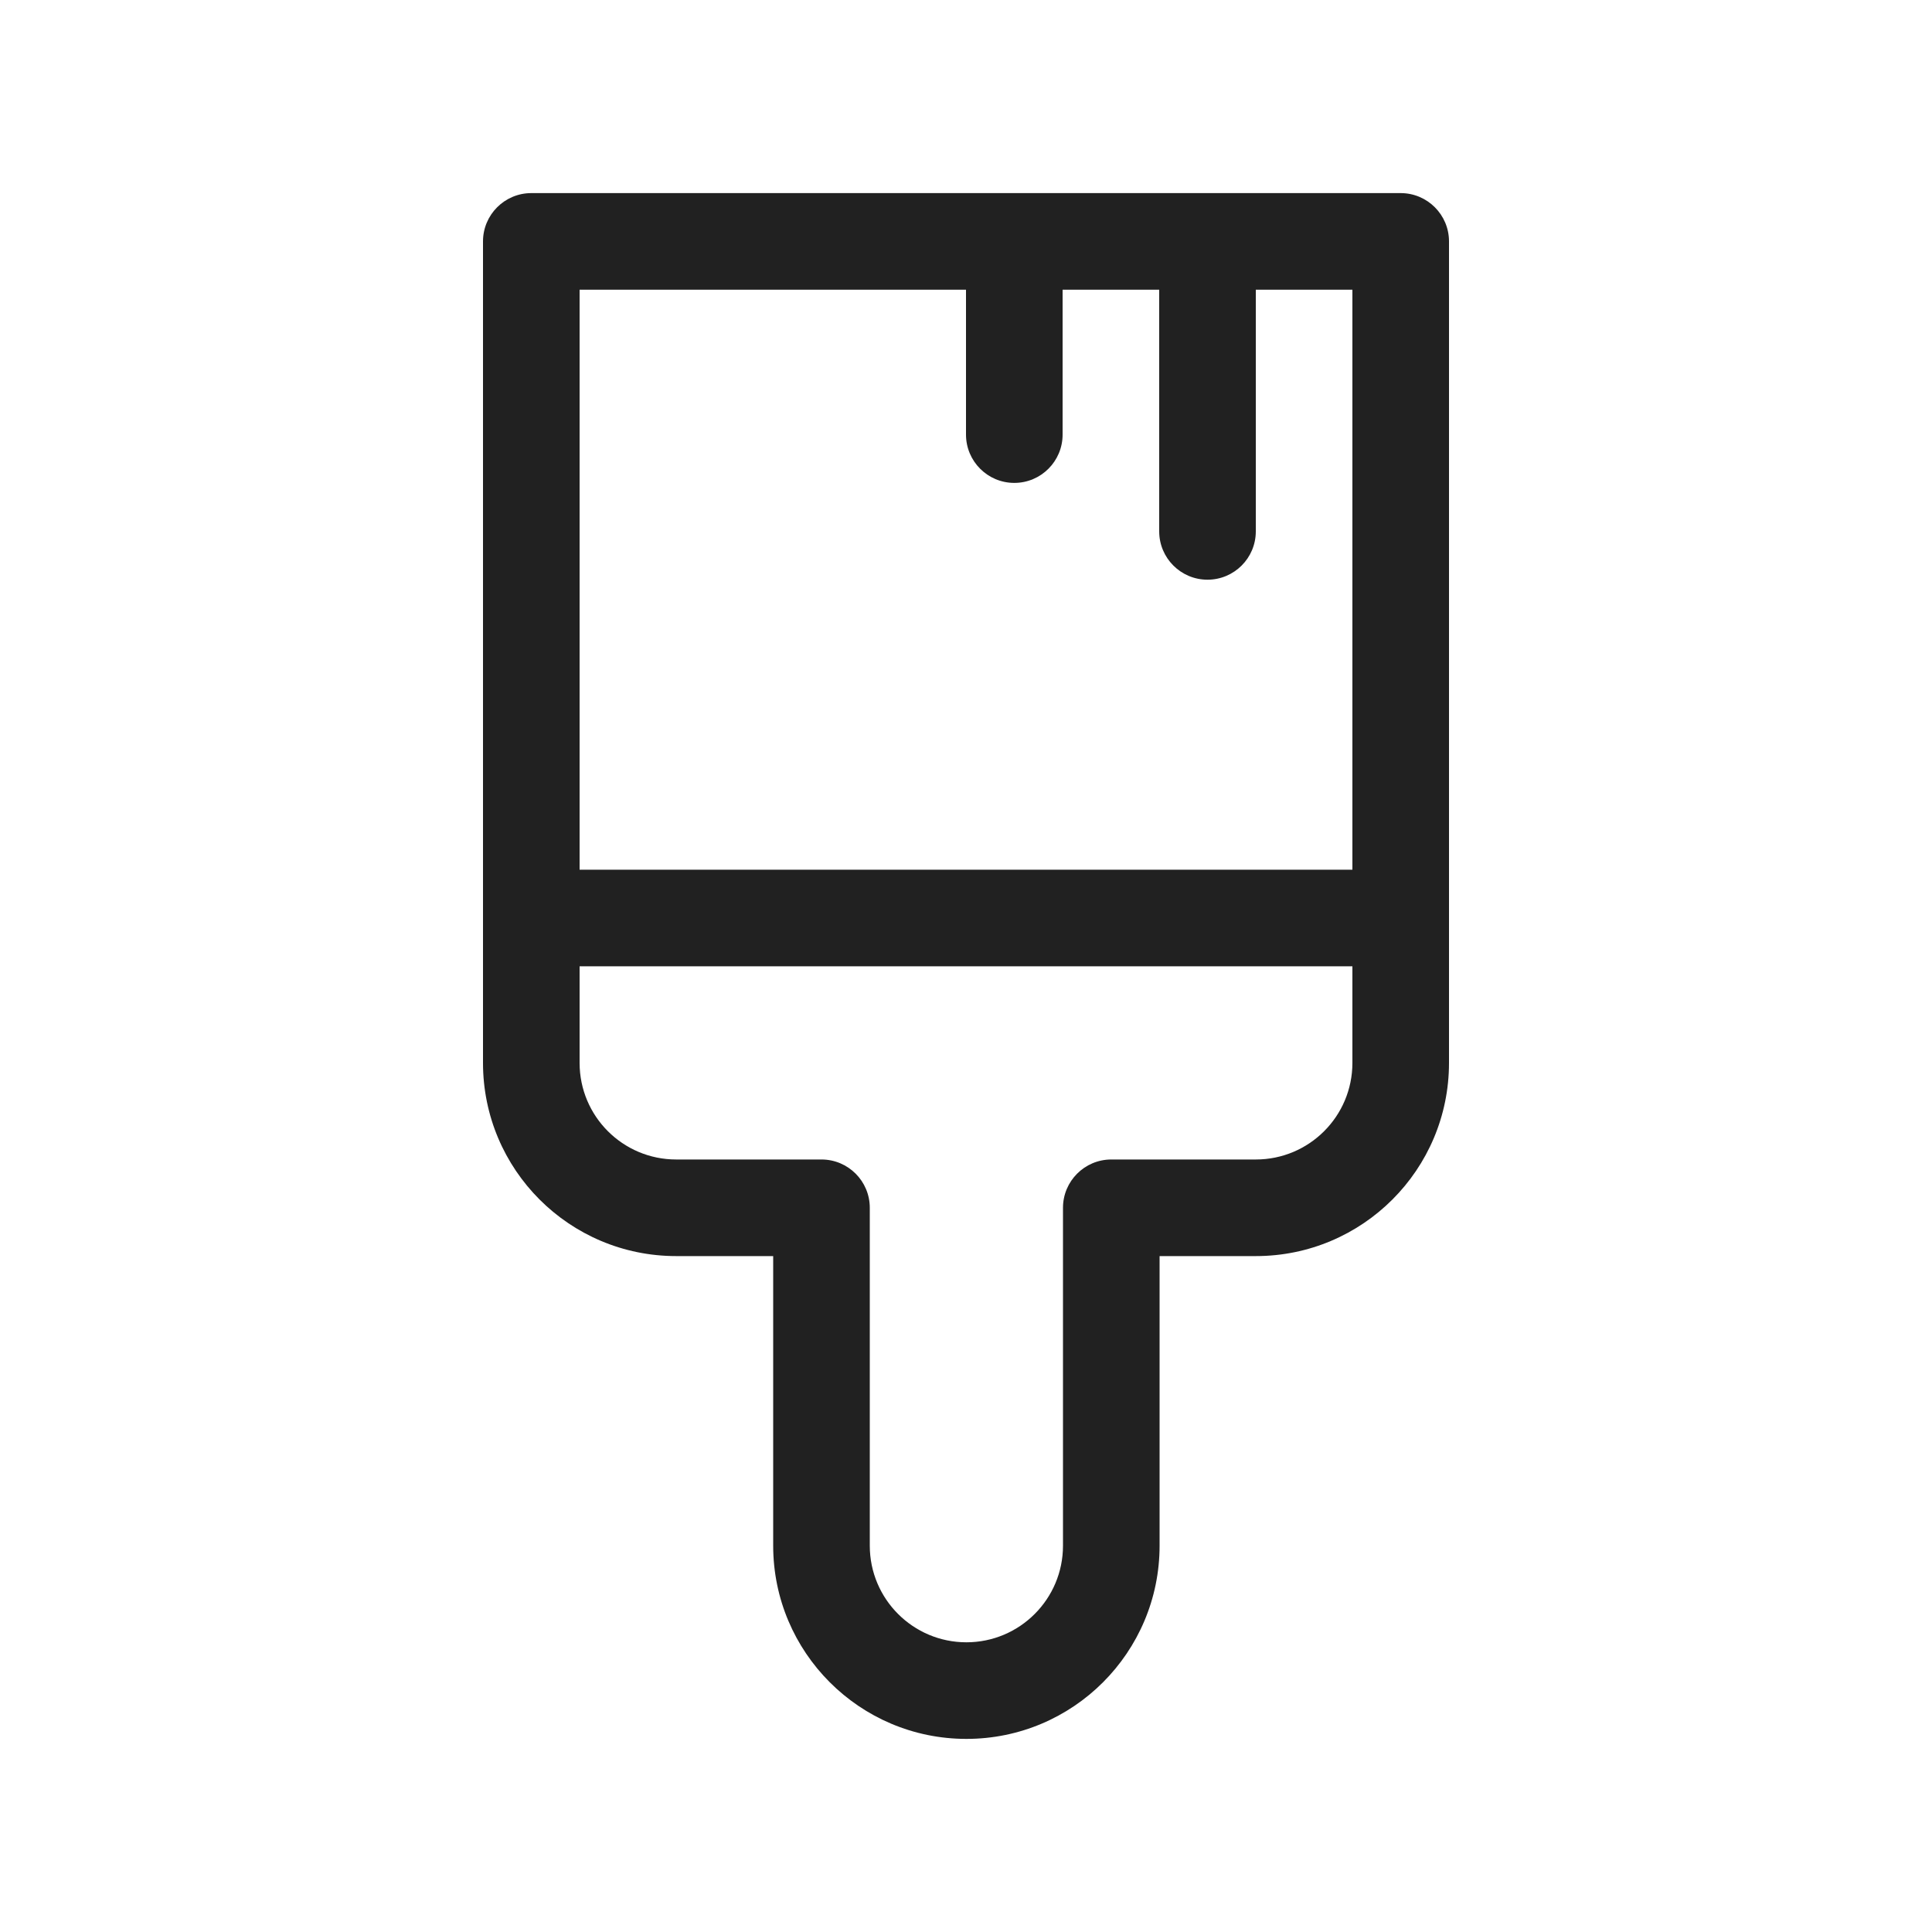
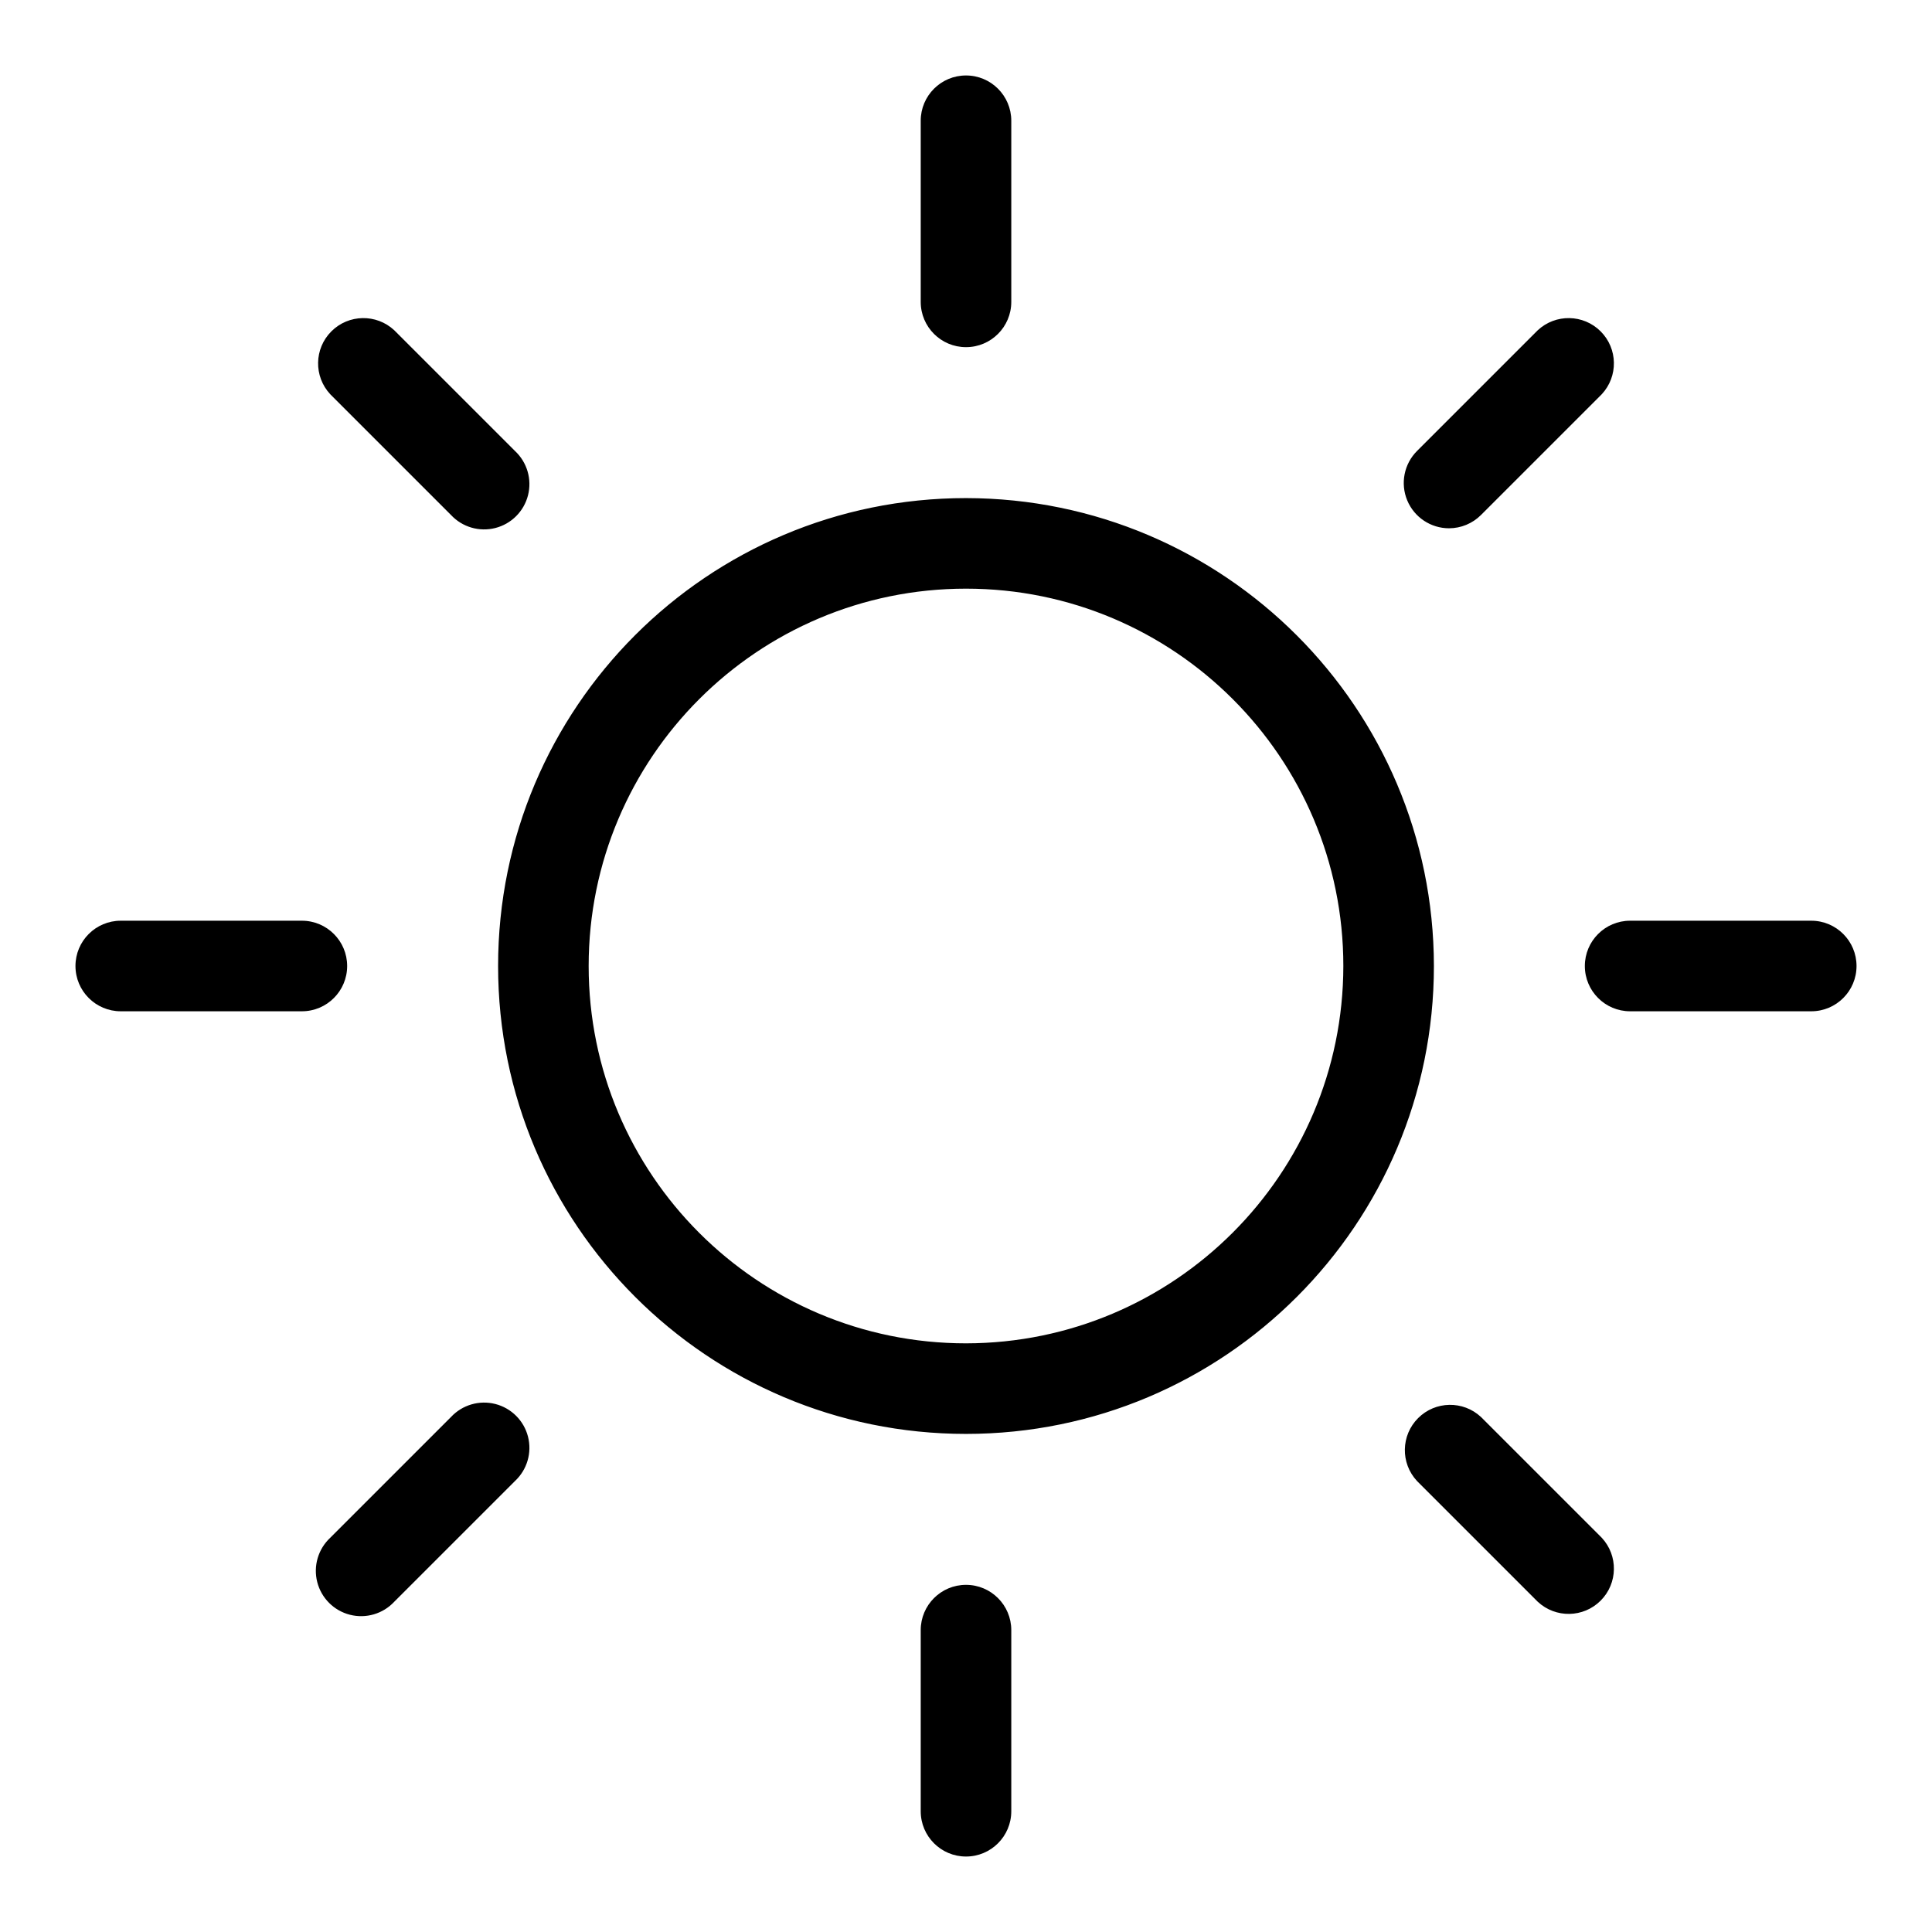
- <svg xmlns="http://www.w3.org/2000/svg" width="20" height="20" viewBox="0 0 20 20" fill="none">
-   <path d="M5.5 1.999C5.224 1.999 5 2.223 5 2.499L5 11.003C5 12.108 5.895 13.003 7 13.003H8.004V16.001C8.004 17.105 8.9 18.001 10.004 18.001C11.109 18.001 12.004 17.105 12.004 16.001V13.003H13C14.105 13.003 15 12.108 15 11.003V9.503L15 9.499V2.499C15 2.223 14.776 1.999 14.5 1.999H5.5ZM6 10.003H14V11.003C14 11.556 13.552 12.003 13 12.003H11.504C11.228 12.003 11.004 12.227 11.004 12.503V16.001C11.004 16.553 10.556 17.001 10.004 17.001C9.452 17.001 9.004 16.553 9.004 16.001V12.503C9.004 12.227 8.78 12.003 8.504 12.003H7C6.448 12.003 6 11.556 6 11.003V10.003ZM14 9.003H6V2.999H10V4.499C10 4.775 10.224 4.999 10.5 4.999C10.776 4.999 11 4.775 11 4.499V2.999H12V5.501C12 5.777 12.224 6.001 12.5 6.001C12.776 6.001 13 5.777 13 5.501V2.999H14V9.003Z" fill="#212121" />
+ <svg xmlns="http://www.w3.org/2000/svg" viewBox="0 0 256 256" fill="currentColor">
+   <path d="M122,40V16a6,6,0,0,1,12,0V40a6,6,0,0,1-12,0Zm68,88a62,62,0,1,1-62-62A62.07,62.07,0,0,1,190,128Zm-12,0a50,50,0,1,0-50,50A50.06,50.06,0,0,0,178,128ZM59.76,68.24a6,6,0,1,0,8.48-8.48l-16-16a6,6,0,0,0-8.48,8.48Zm0,119.52-16,16a6,6,0,1,0,8.48,8.48l16-16a6,6,0,1,0-8.48-8.48ZM192,70a6,6,0,0,0,4.24-1.76l16-16a6,6,0,0,0-8.48-8.48l-16,16A6,6,0,0,0,192,70Zm4.24,117.76a6,6,0,0,0-8.48,8.48l16,16a6,6,0,0,0,8.48-8.48ZM46,128a6,6,0,0,0-6-6H16a6,6,0,0,0,0,12H40A6,6,0,0,0,46,128Zm82,82a6,6,0,0,0-6,6v24a6,6,0,0,0,12,0V216A6,6,0,0,0,128,210Zm112-88H216a6,6,0,0,0,0,12h24a6,6,0,0,0,0-12Z" />
</svg>
